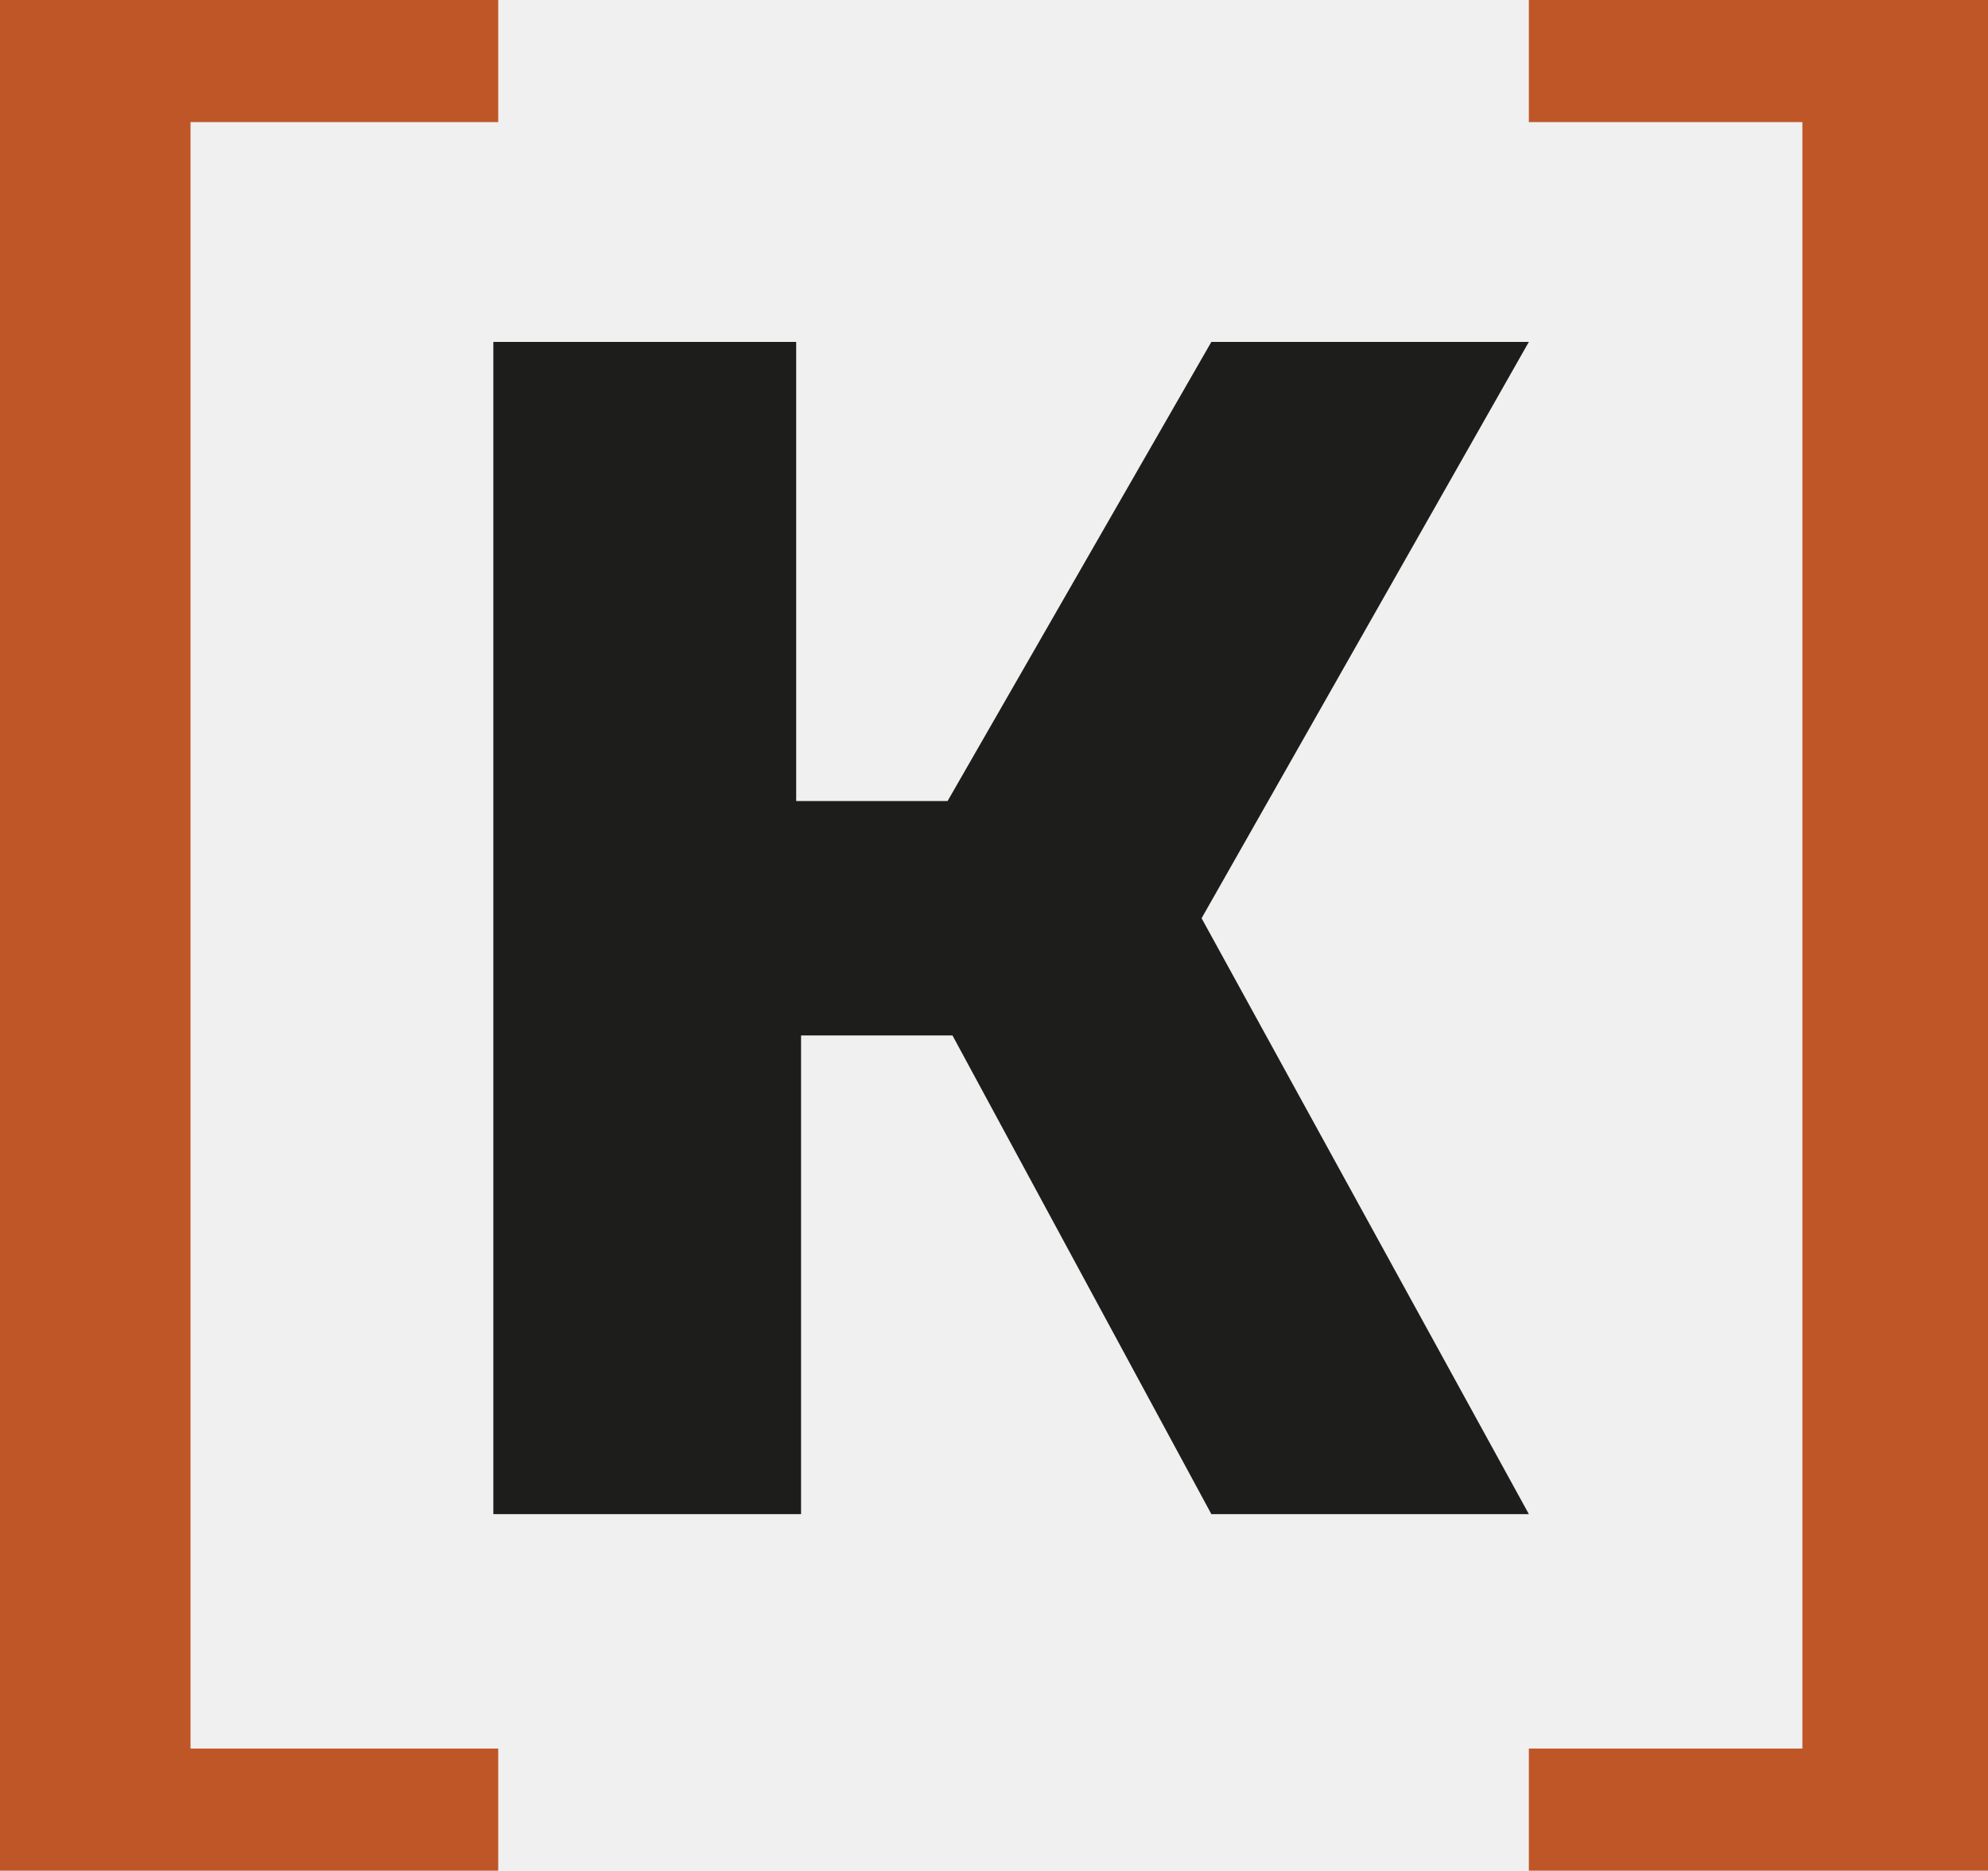
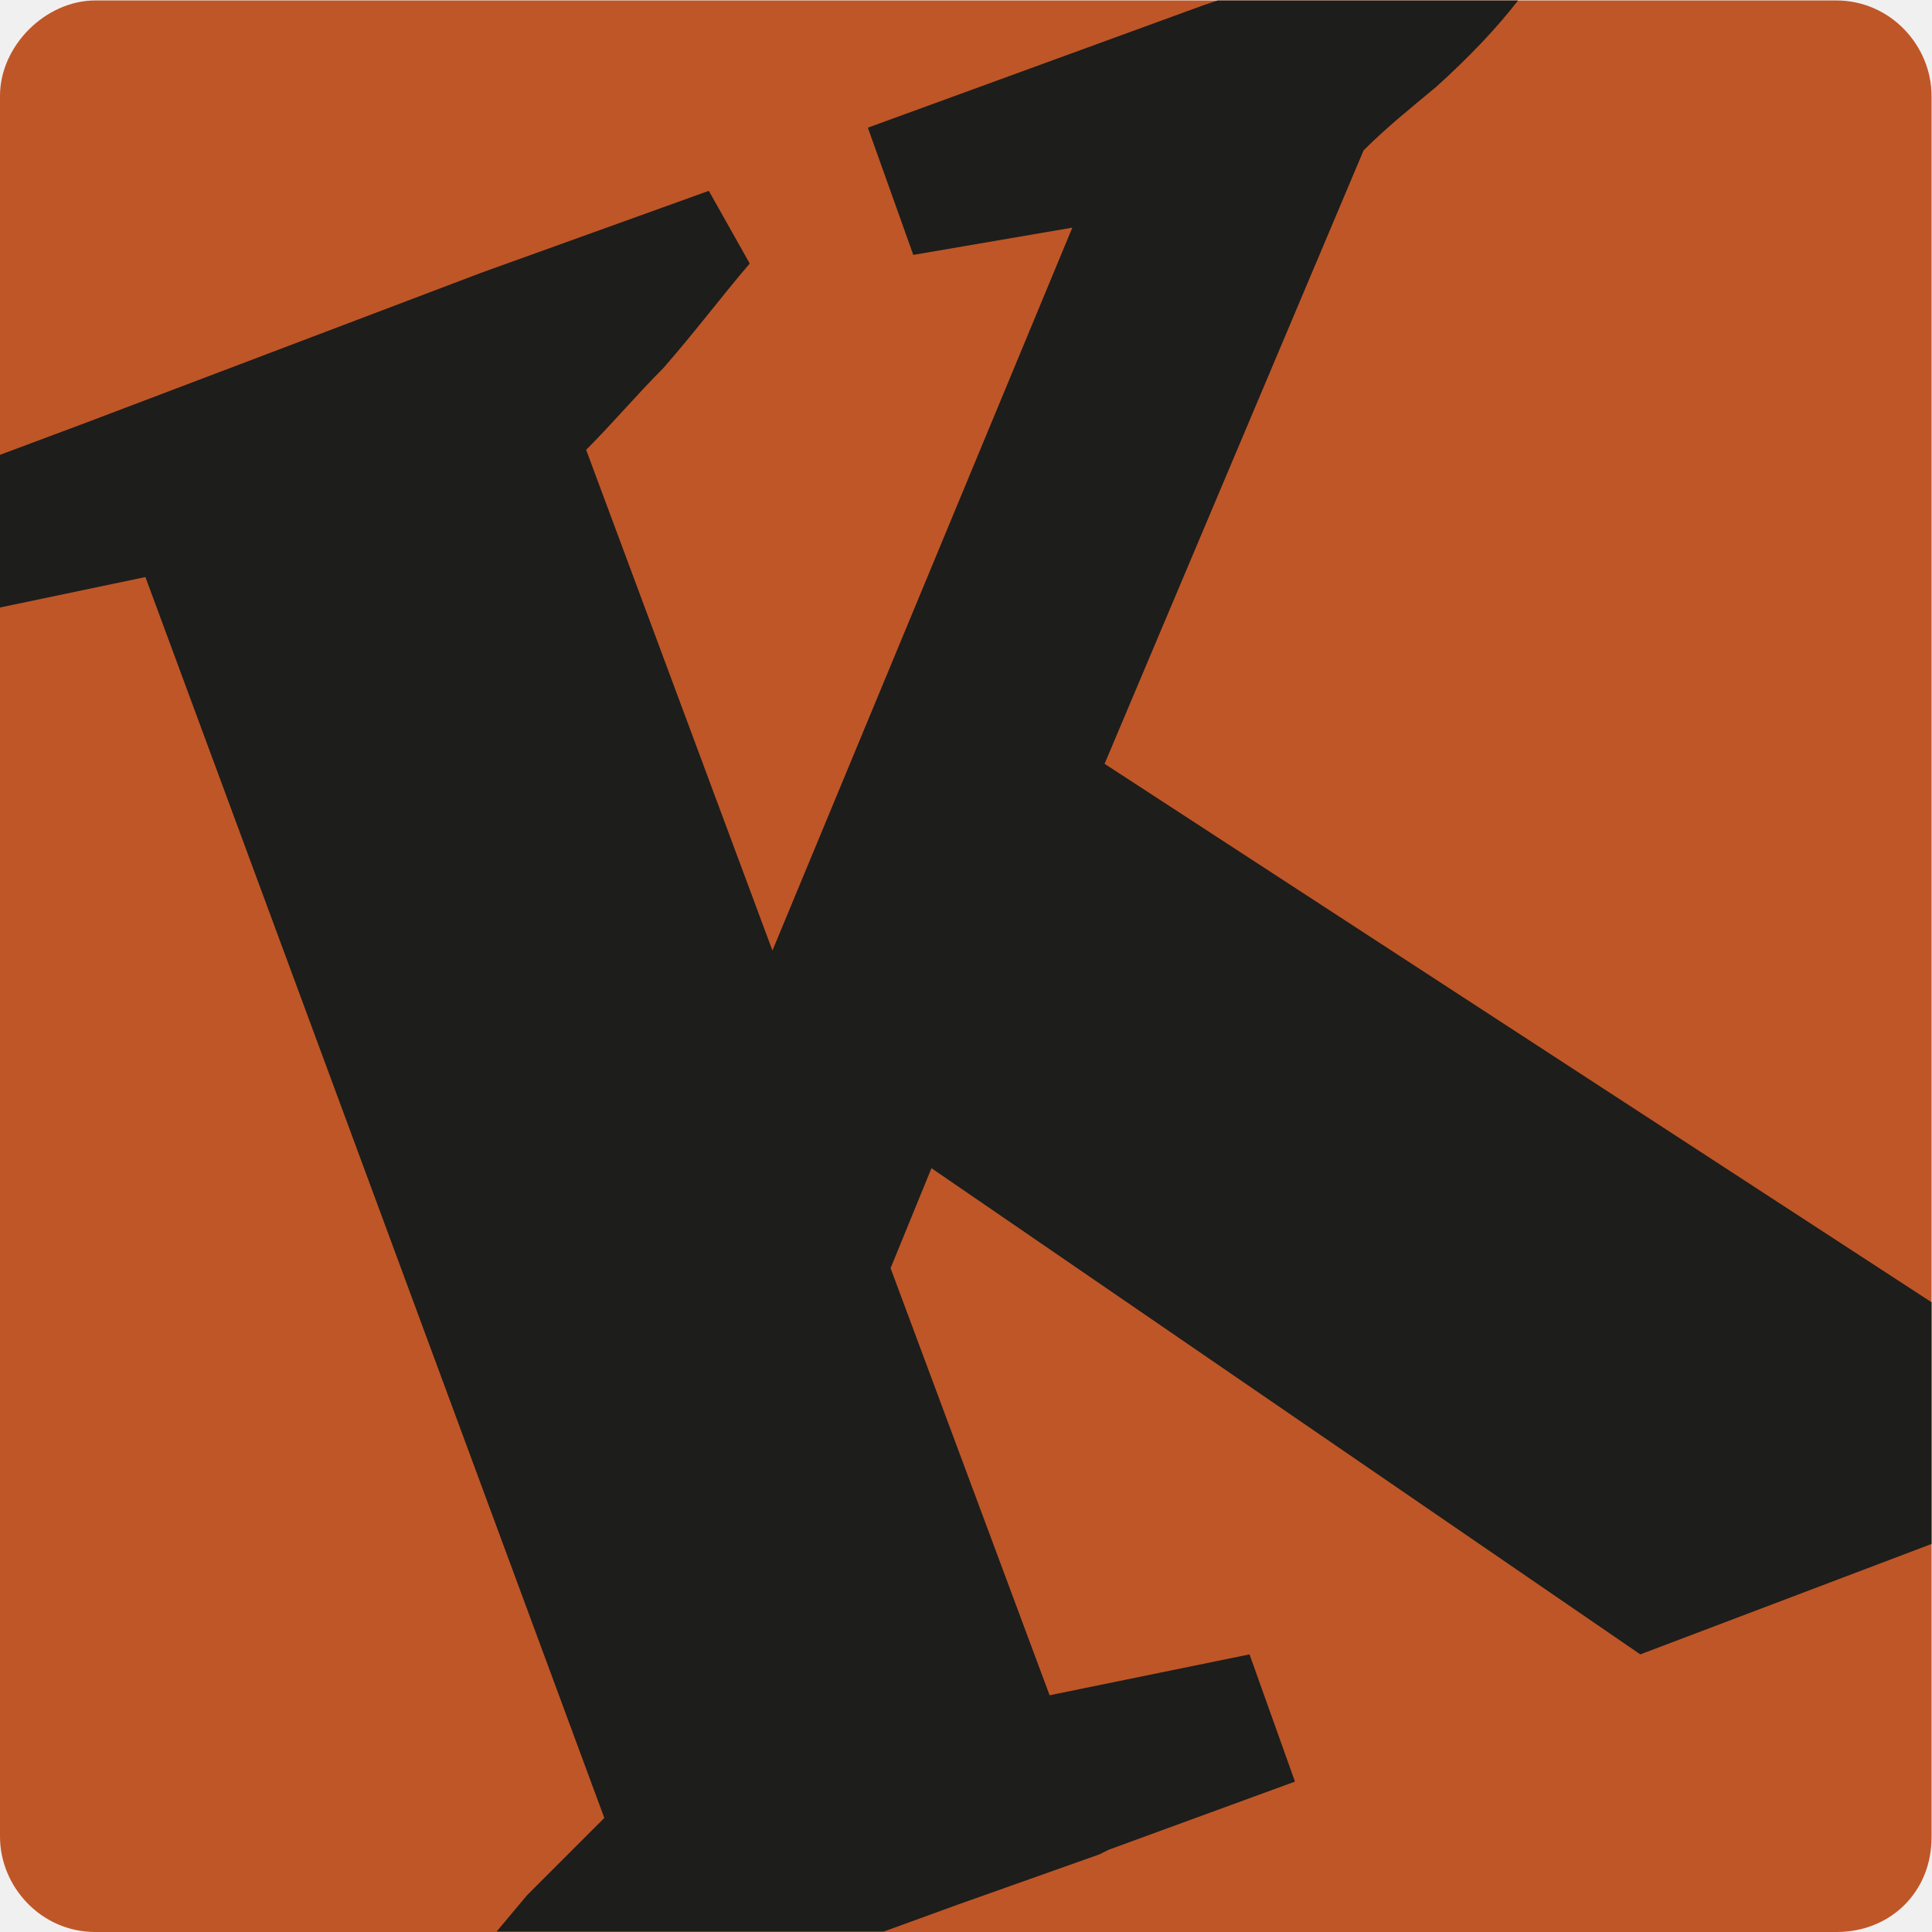
- <svg xmlns="http://www.w3.org/2000/svg" viewBox="100.1 58.8 40.7 38.3">
+ <svg xmlns="http://www.w3.org/2000/svg" viewBox="0 0 425.2 425.2">
  <style>
    /* El color Terracota para fondos claros */
    .brand-color { fill: #BF5627; }
    .text-color { fill: #1D1D1B; }

    /* Ajuste para Dark Mode: aclaramos el terracota y pasamos la K a blanco */
    @media (prefers-color-scheme: dark) {
      .brand-color { fill: #E67E4D; } 
      .text-color { fill: #FFFFFF; }
    }
  </style>
+   <g class="brand-color">
+     <path d="M404.2,425.2H21c-12,0-21-10-21-21V21.1c0-11,10-21,21-21h383.1c12,0,21,10,21,21v383.1 C425.2,416.2,416.2,425.2,404.2,425.2z" />
+   </g>
  <g class="text-color">
-     <path d="M116.4 89.8h-6.2v-24h6.2v9.4h3.1l5.4-9.4h6.5l-6.7 11.8l6.7 12.2h-6.5l-5.3-9.8h-3.1v9.8z" />
-   </g>
-   <g class="brand-color">
-     <polygon points="100.1 97.1 100.1 58.8 110.3 58.8 110.3 61.3 104 61.3 104 94.6 110.3 94.6 110.3 97.1" />
-     <polygon points="131.4 97.1 131.4 94.6 137 94.6 137 61.3 131.4 61.3 131.4 58.8 140.8 58.8 140.8 97.1" />
+     <path d="M243.1,168.1l57-135c5-5,10-9,16-14c7.2-6.5,13.3-12.9,18-19h-66.1l-3,1l-74,27l10,28l35-6l-66,159.1L129,99 c6-6,11-12,17-18c7-8,13-16,19-23l-9-16l-50,18L19,93l-19,7.1v33.6l32-6.7l101,273.1c-6,6-11,11-17,17c-2.3,2.7-4.5,5.4-6.7,8 h85.2l16.5-6l31-11l2-1l41-15l-10-28l-44,9l-35-94l9-22l156,107l64.1-24.3v-53.2L243.1,168.1z" />
  </g>
</svg>
